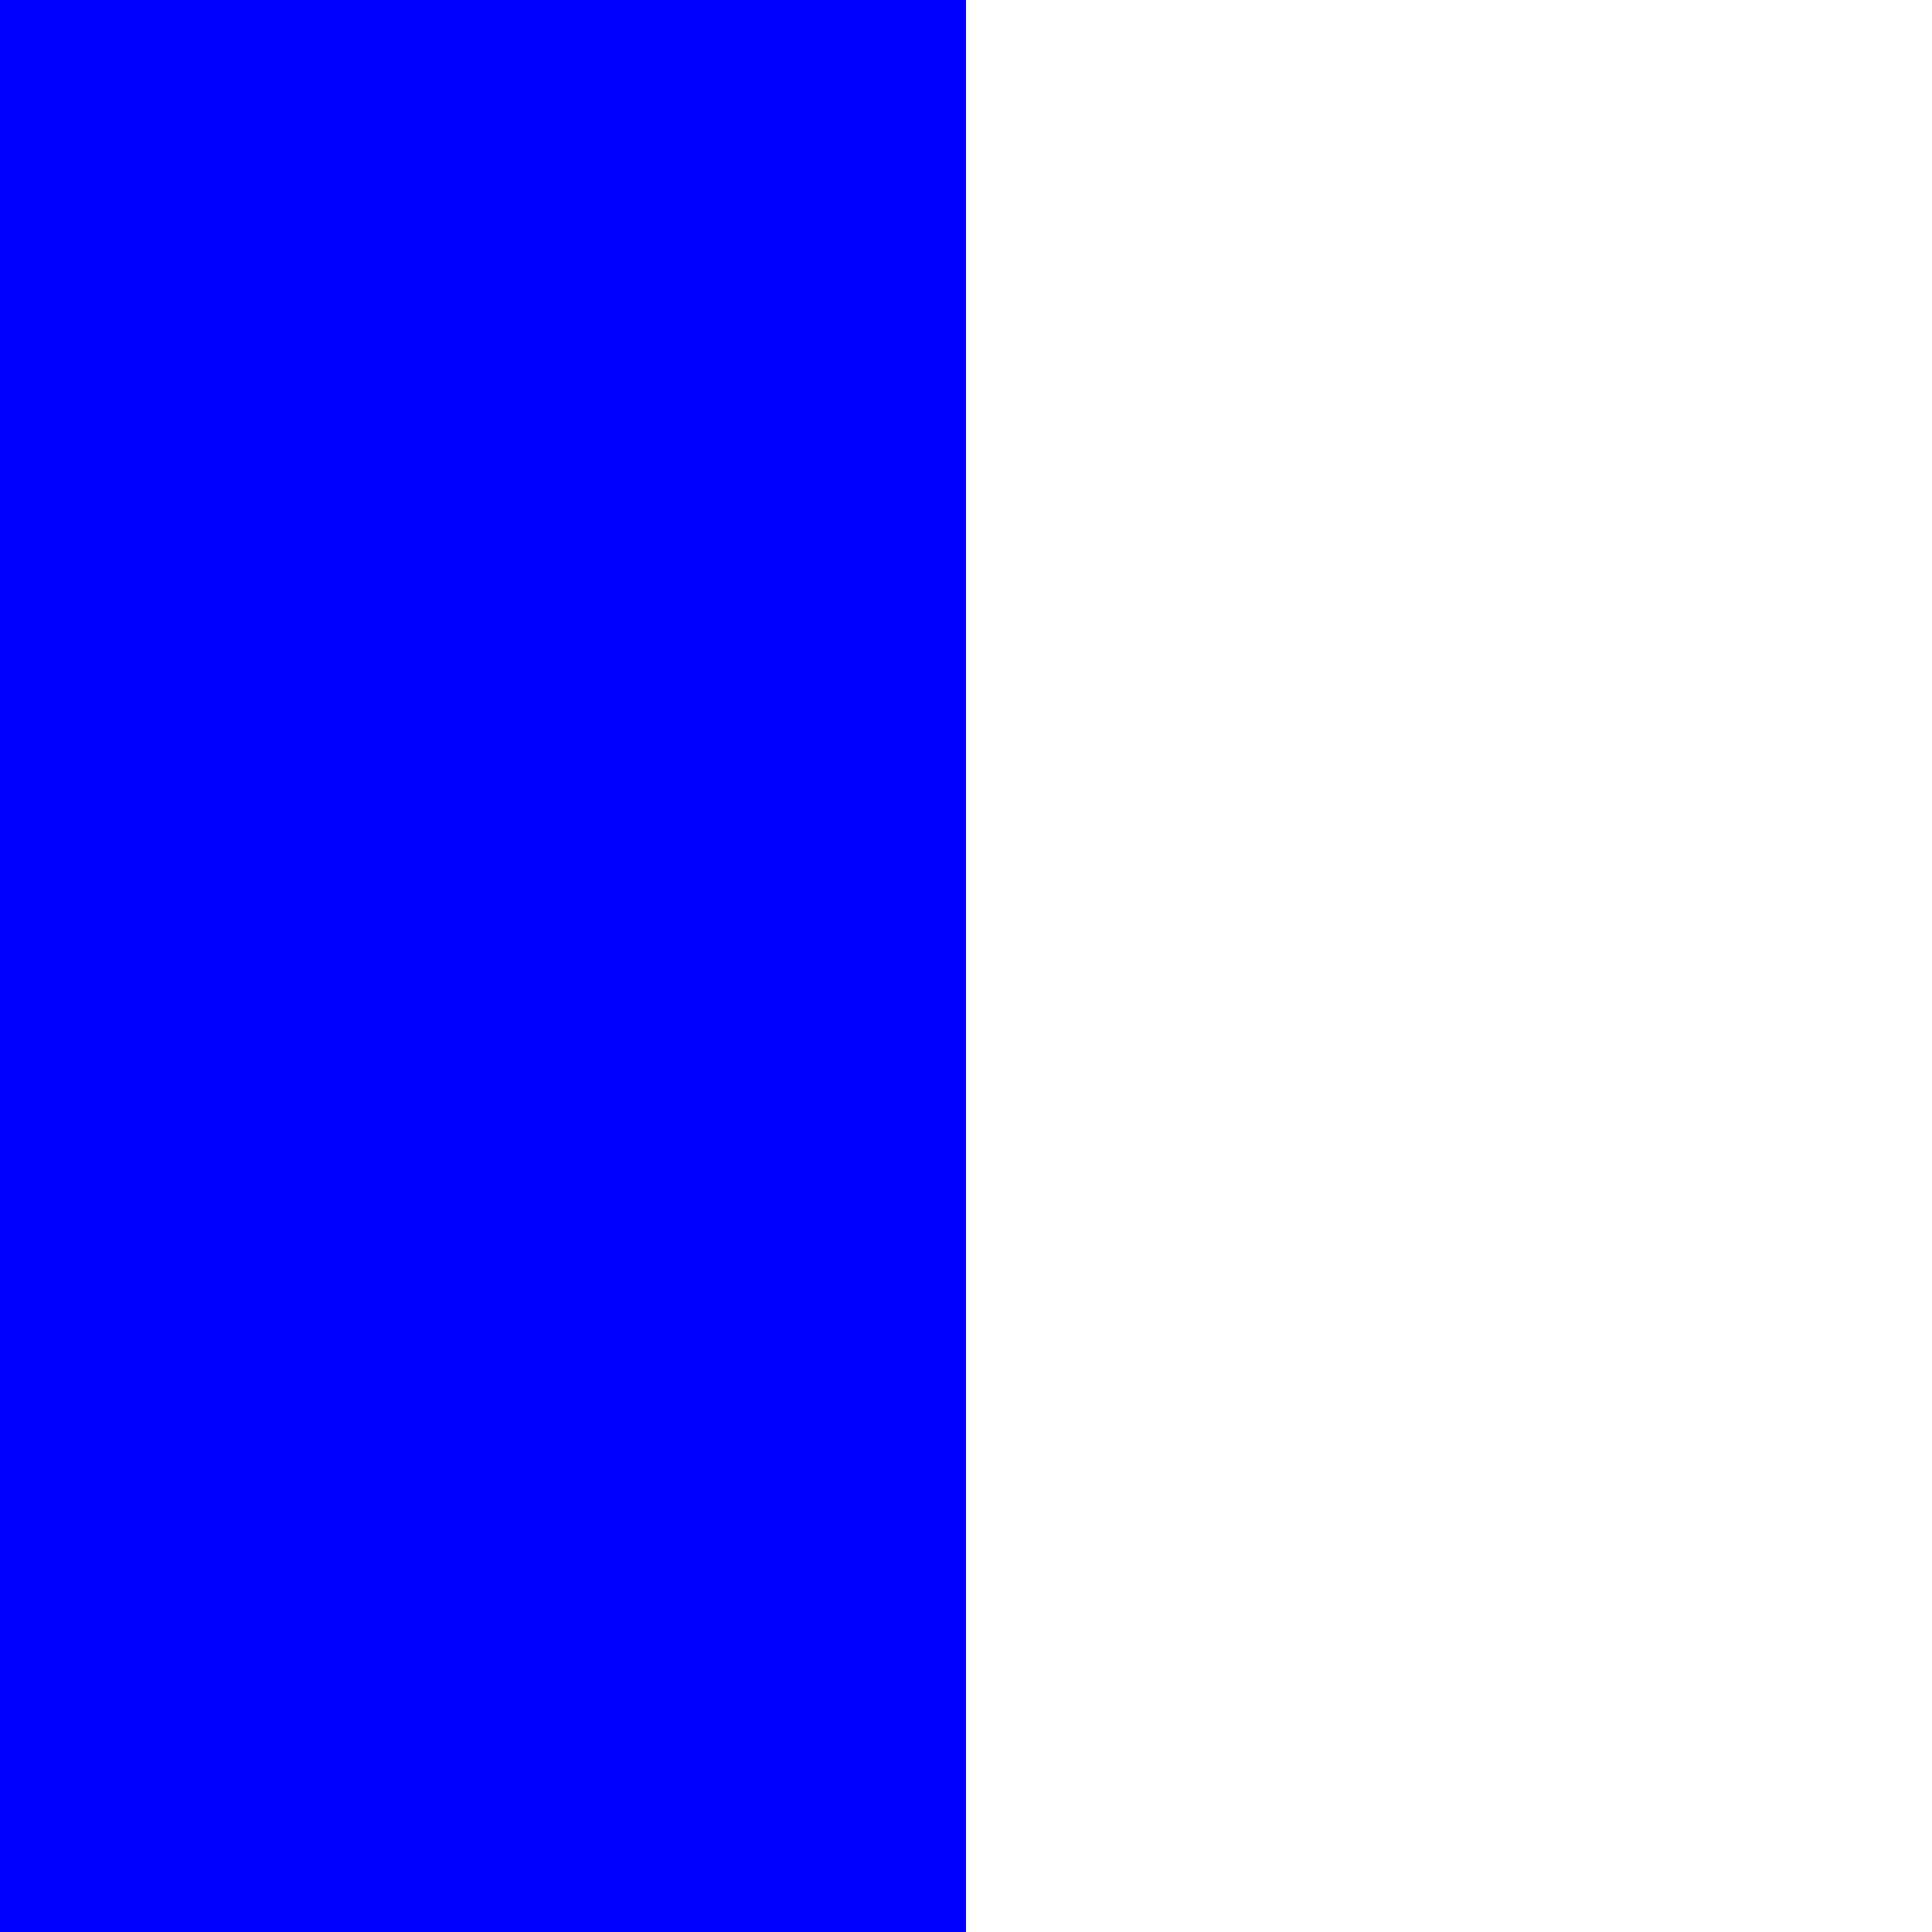
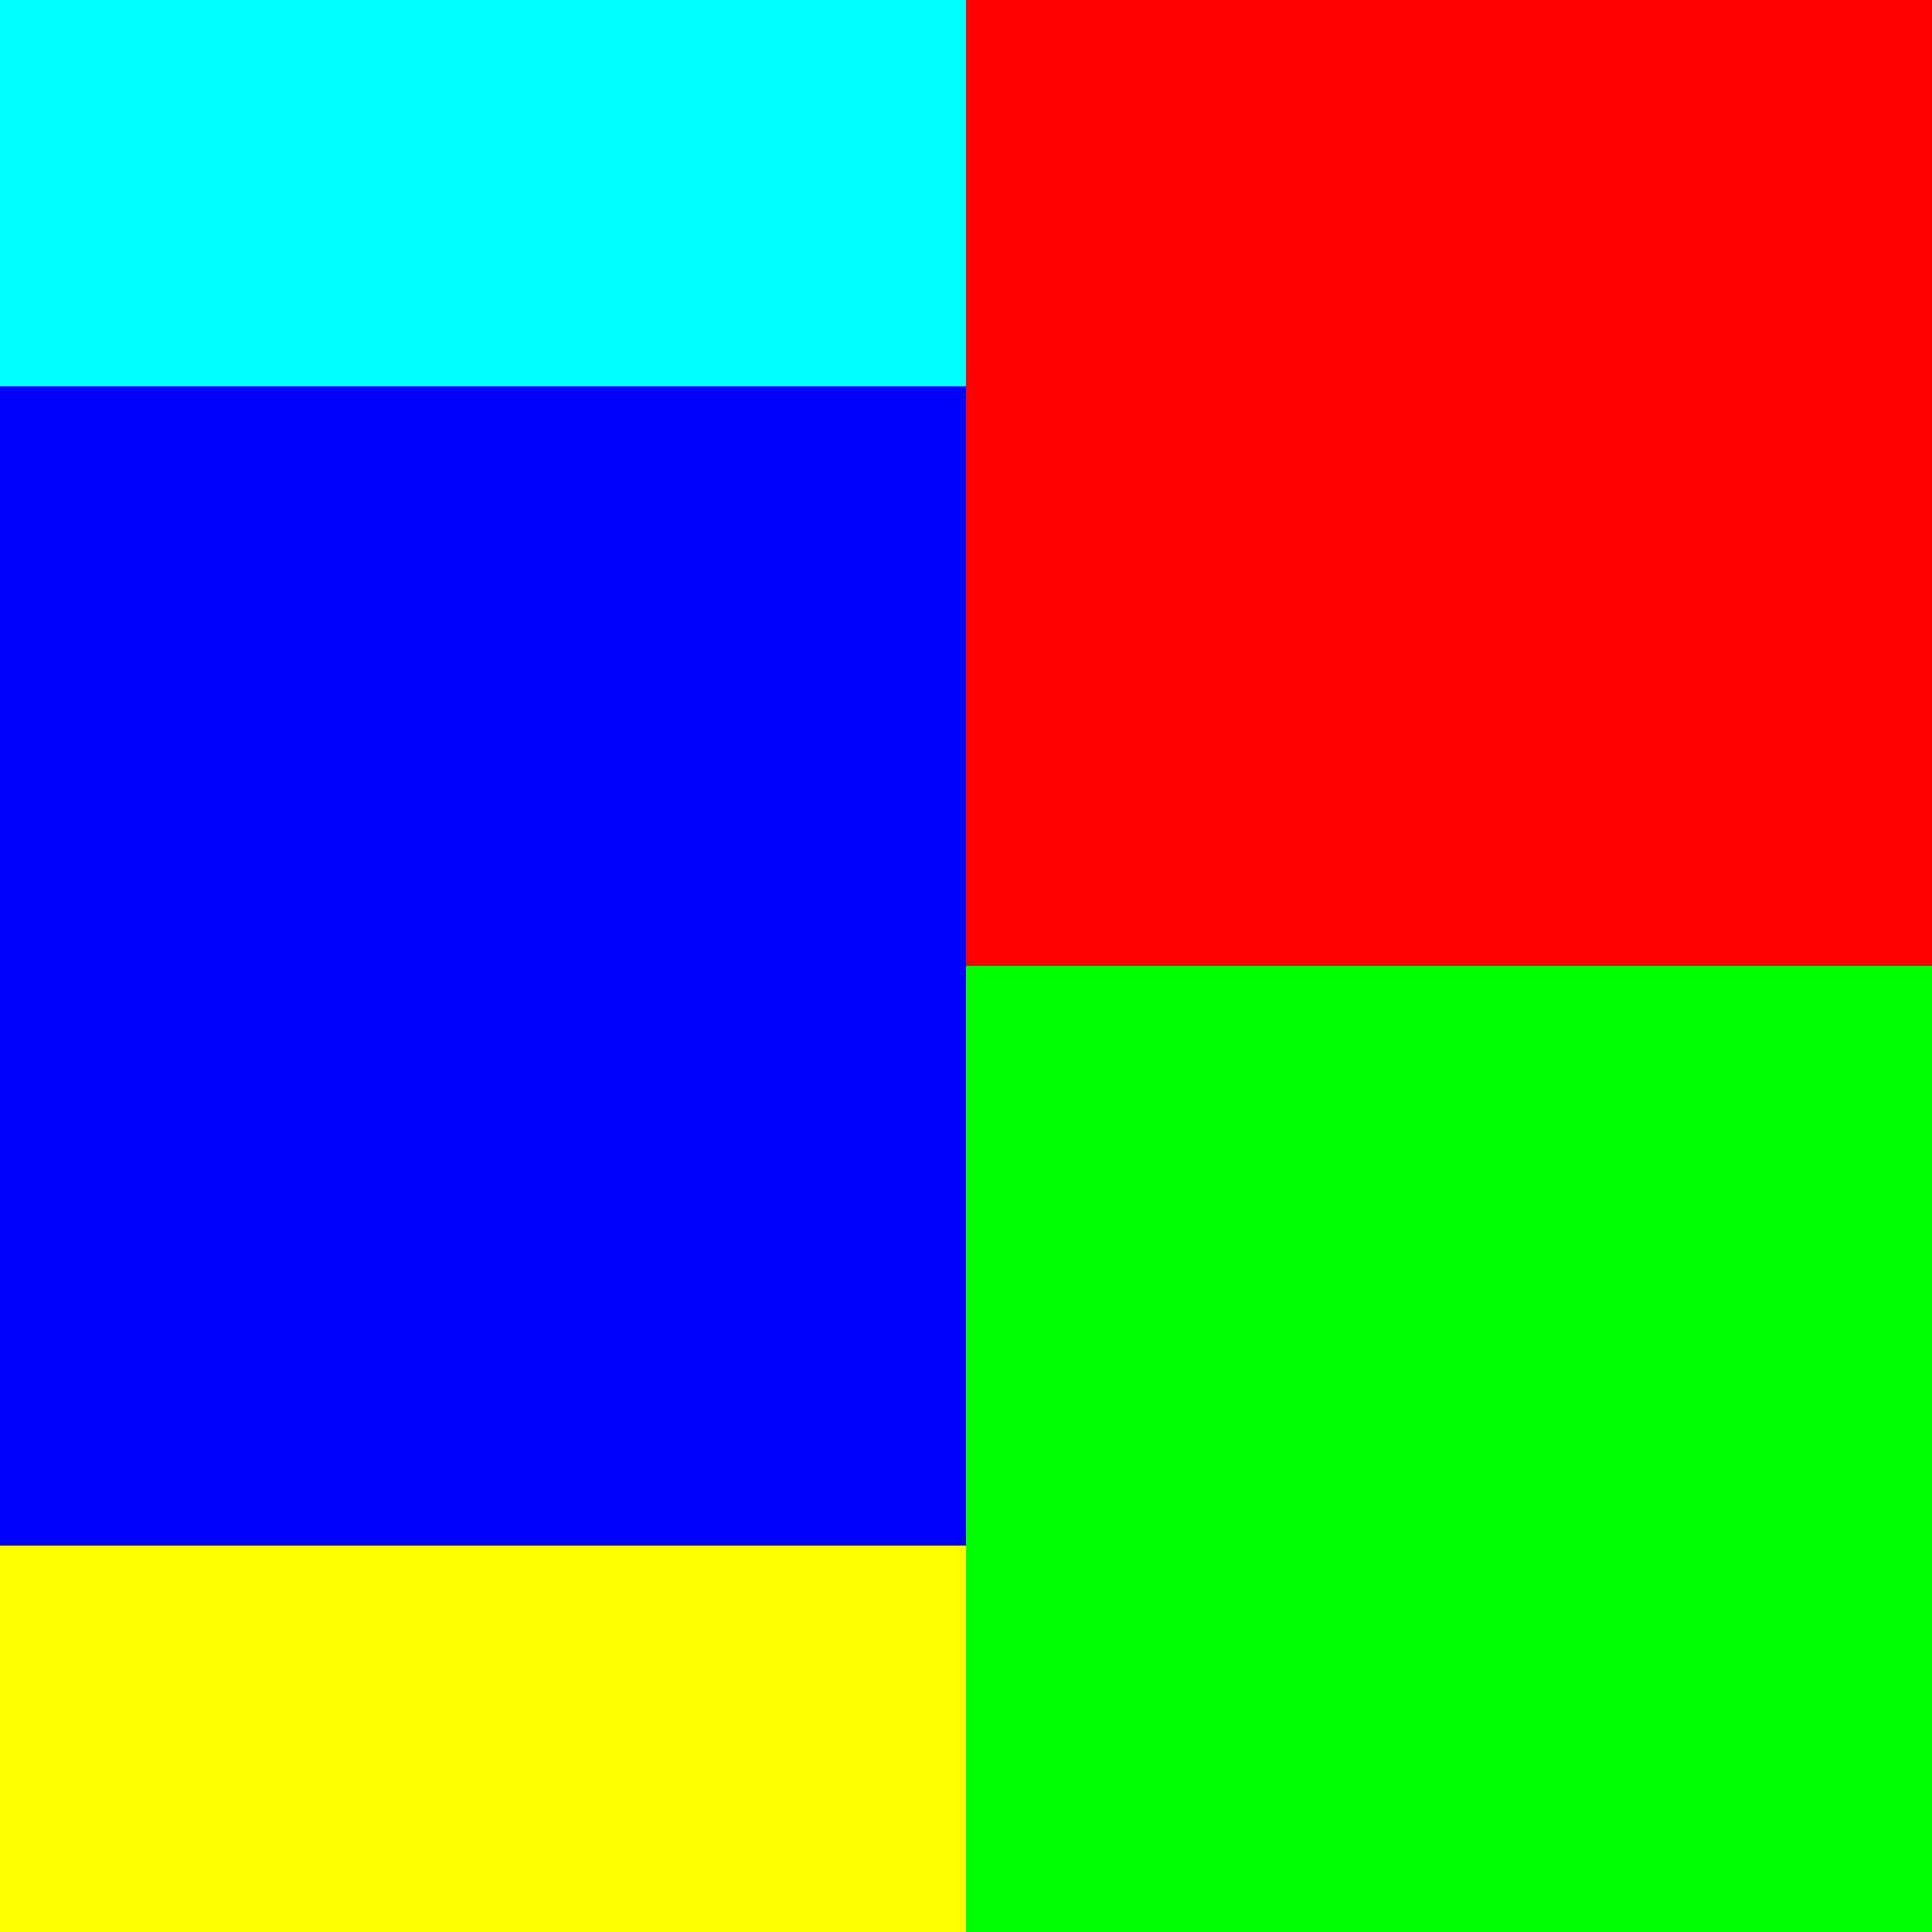
<svg xmlns="http://www.w3.org/2000/svg" viewBox="0 0 100 100">
-   <g id="Ground_Level">
+   <g id="Ground_Level" data-layer="Ground_Level">
    <rect x="0" y="0" width="50" height="100" fill="#0000ff" />
  </g>
-   <g id="Second_Floor" style="display:none">
+   <g id="Underground_Level" class="shadow" data-layer="Underground_Level">
+     <rect x="0" y="80" width="50" height="20" fill="#ffff00" />
+   </g>
+   <g id="First_Floor" class="shadow" data-keep-with-group="Ground_Level" data-layer="First_Floor">
+     <rect x="0" y="0" width="50" height="20" fill="#00ffff" />
+   </g>
+   <g id="Second_Floor" class="shadow" data-layer="Second_Floor">
    <rect x="50" y="0" width="50" height="50" fill="#ff0000" />
  </g>
-   <g id="Third_Floor" style="display:none">
+   <g id="Third_Floor" class="shadow" data-layer="Third_Floor">
    <rect x="50" y="50" width="50" height="50" fill="#00ff00" />
  </g>
</svg>
